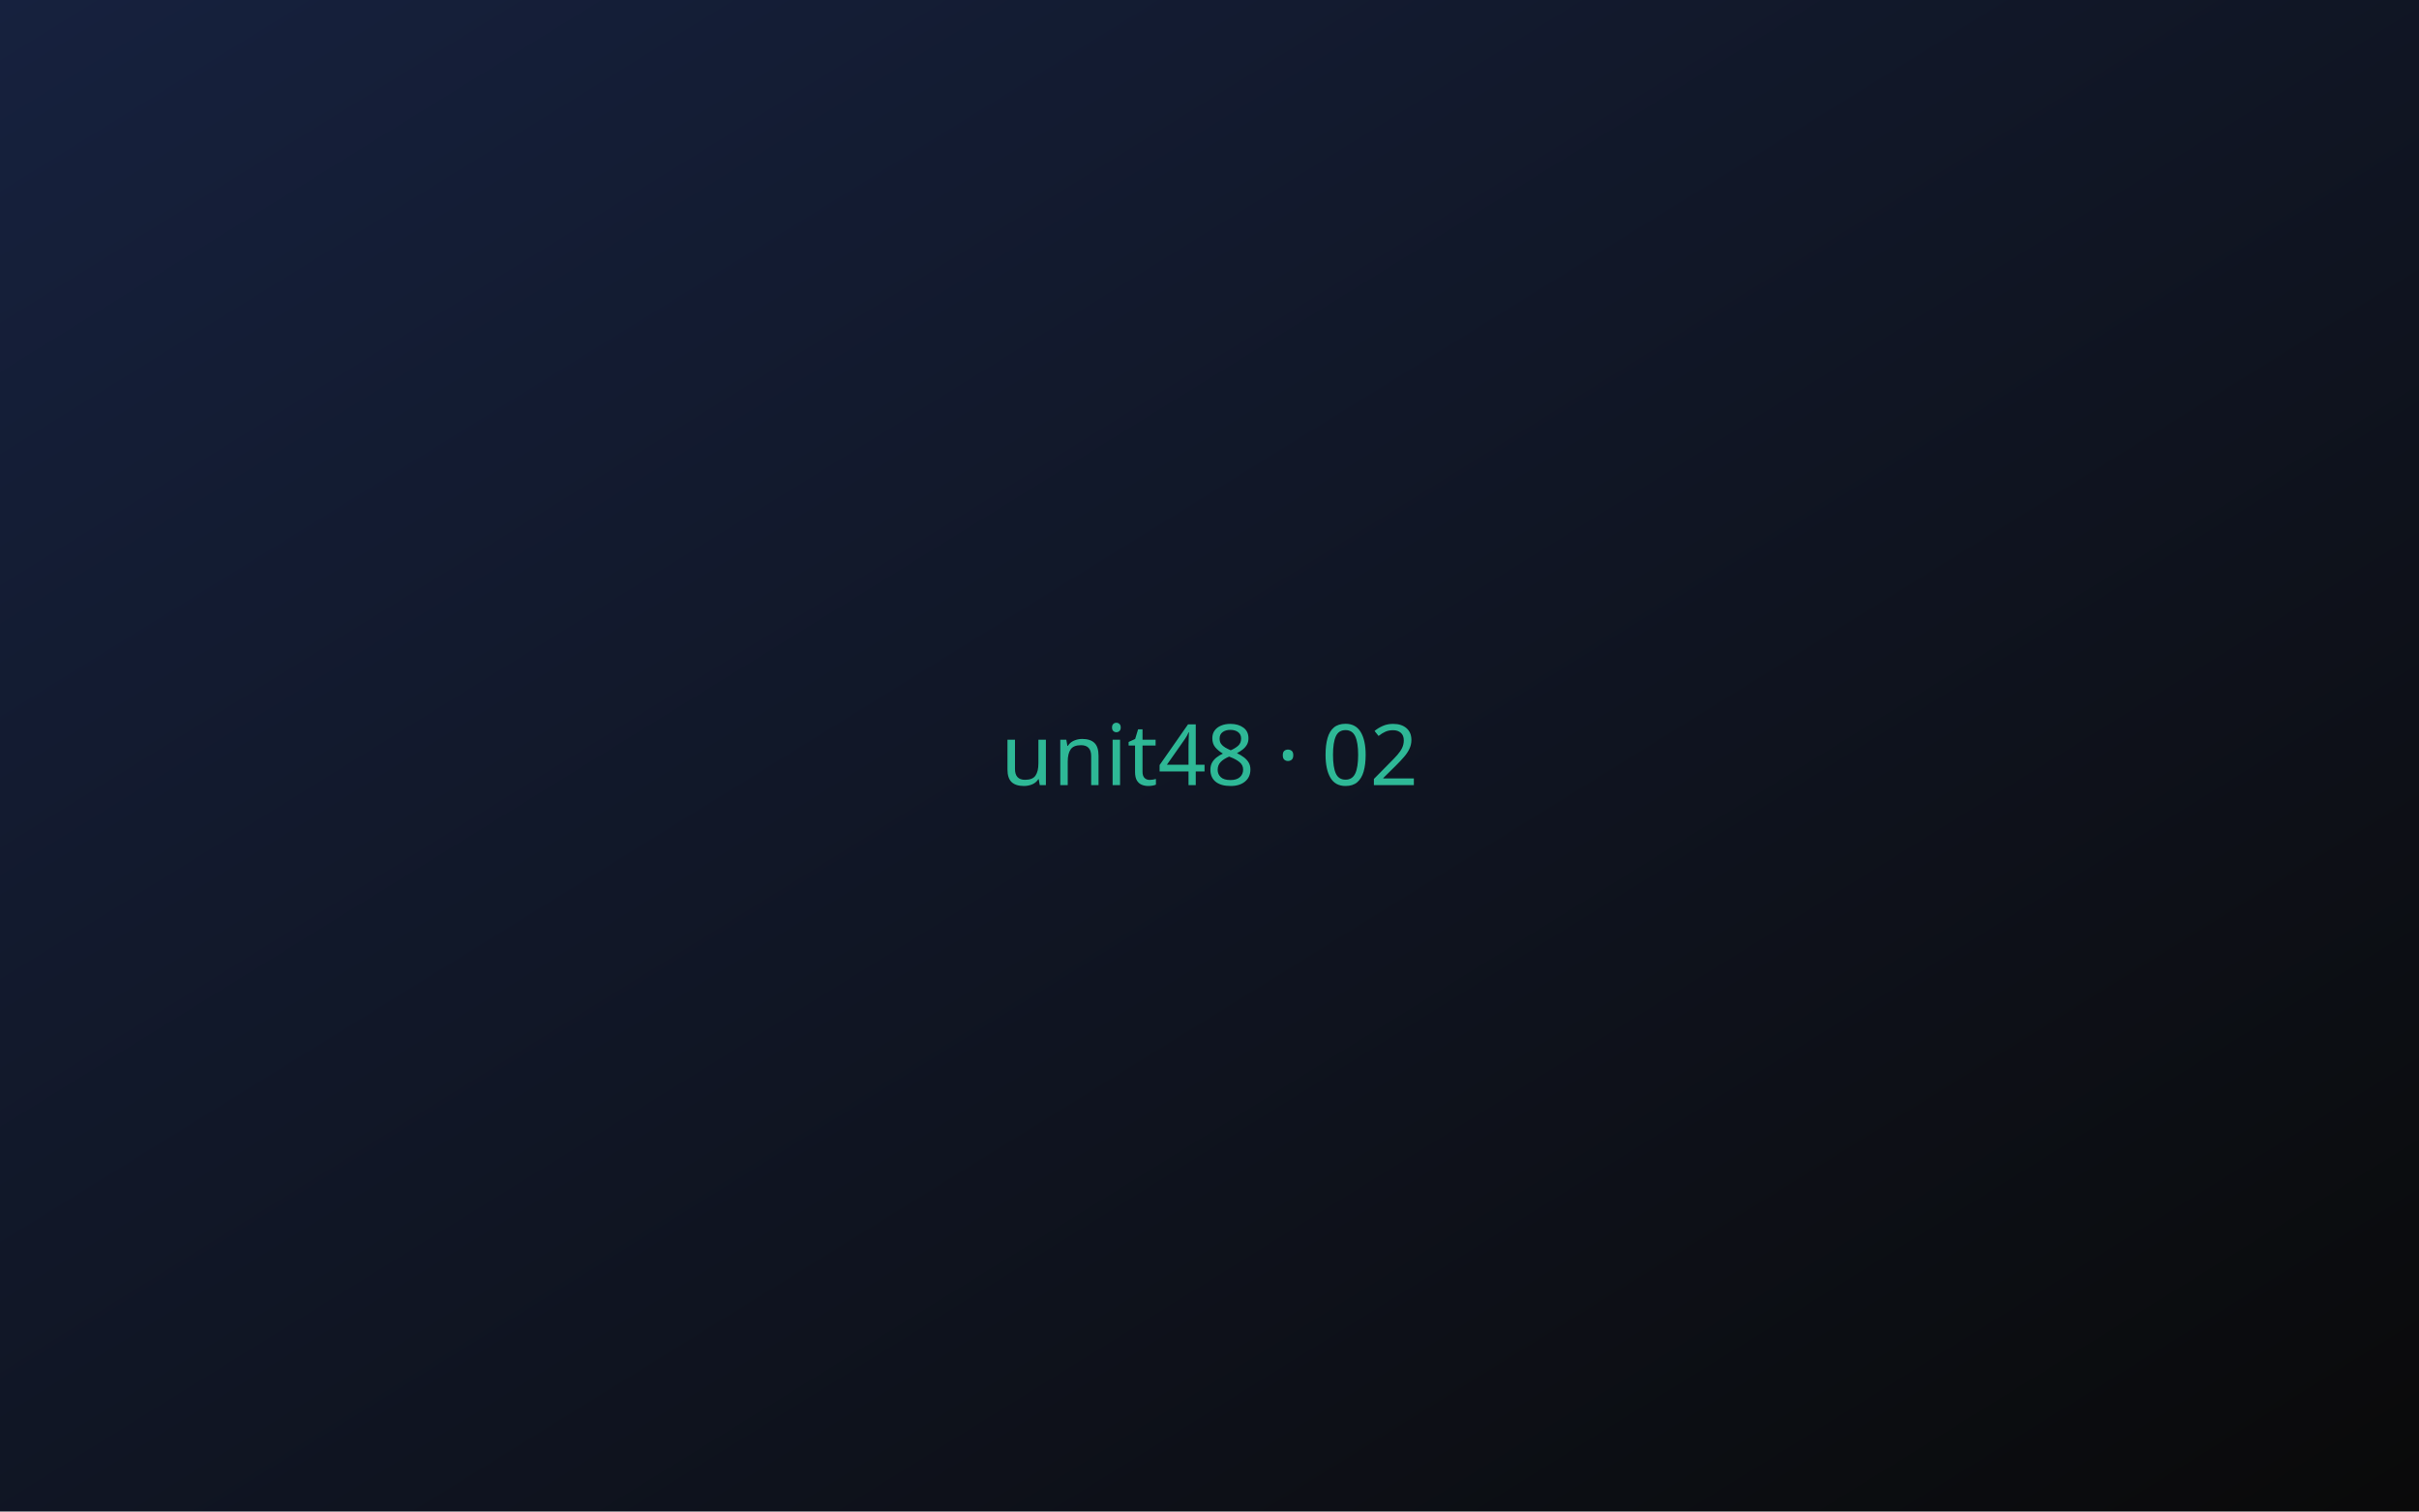
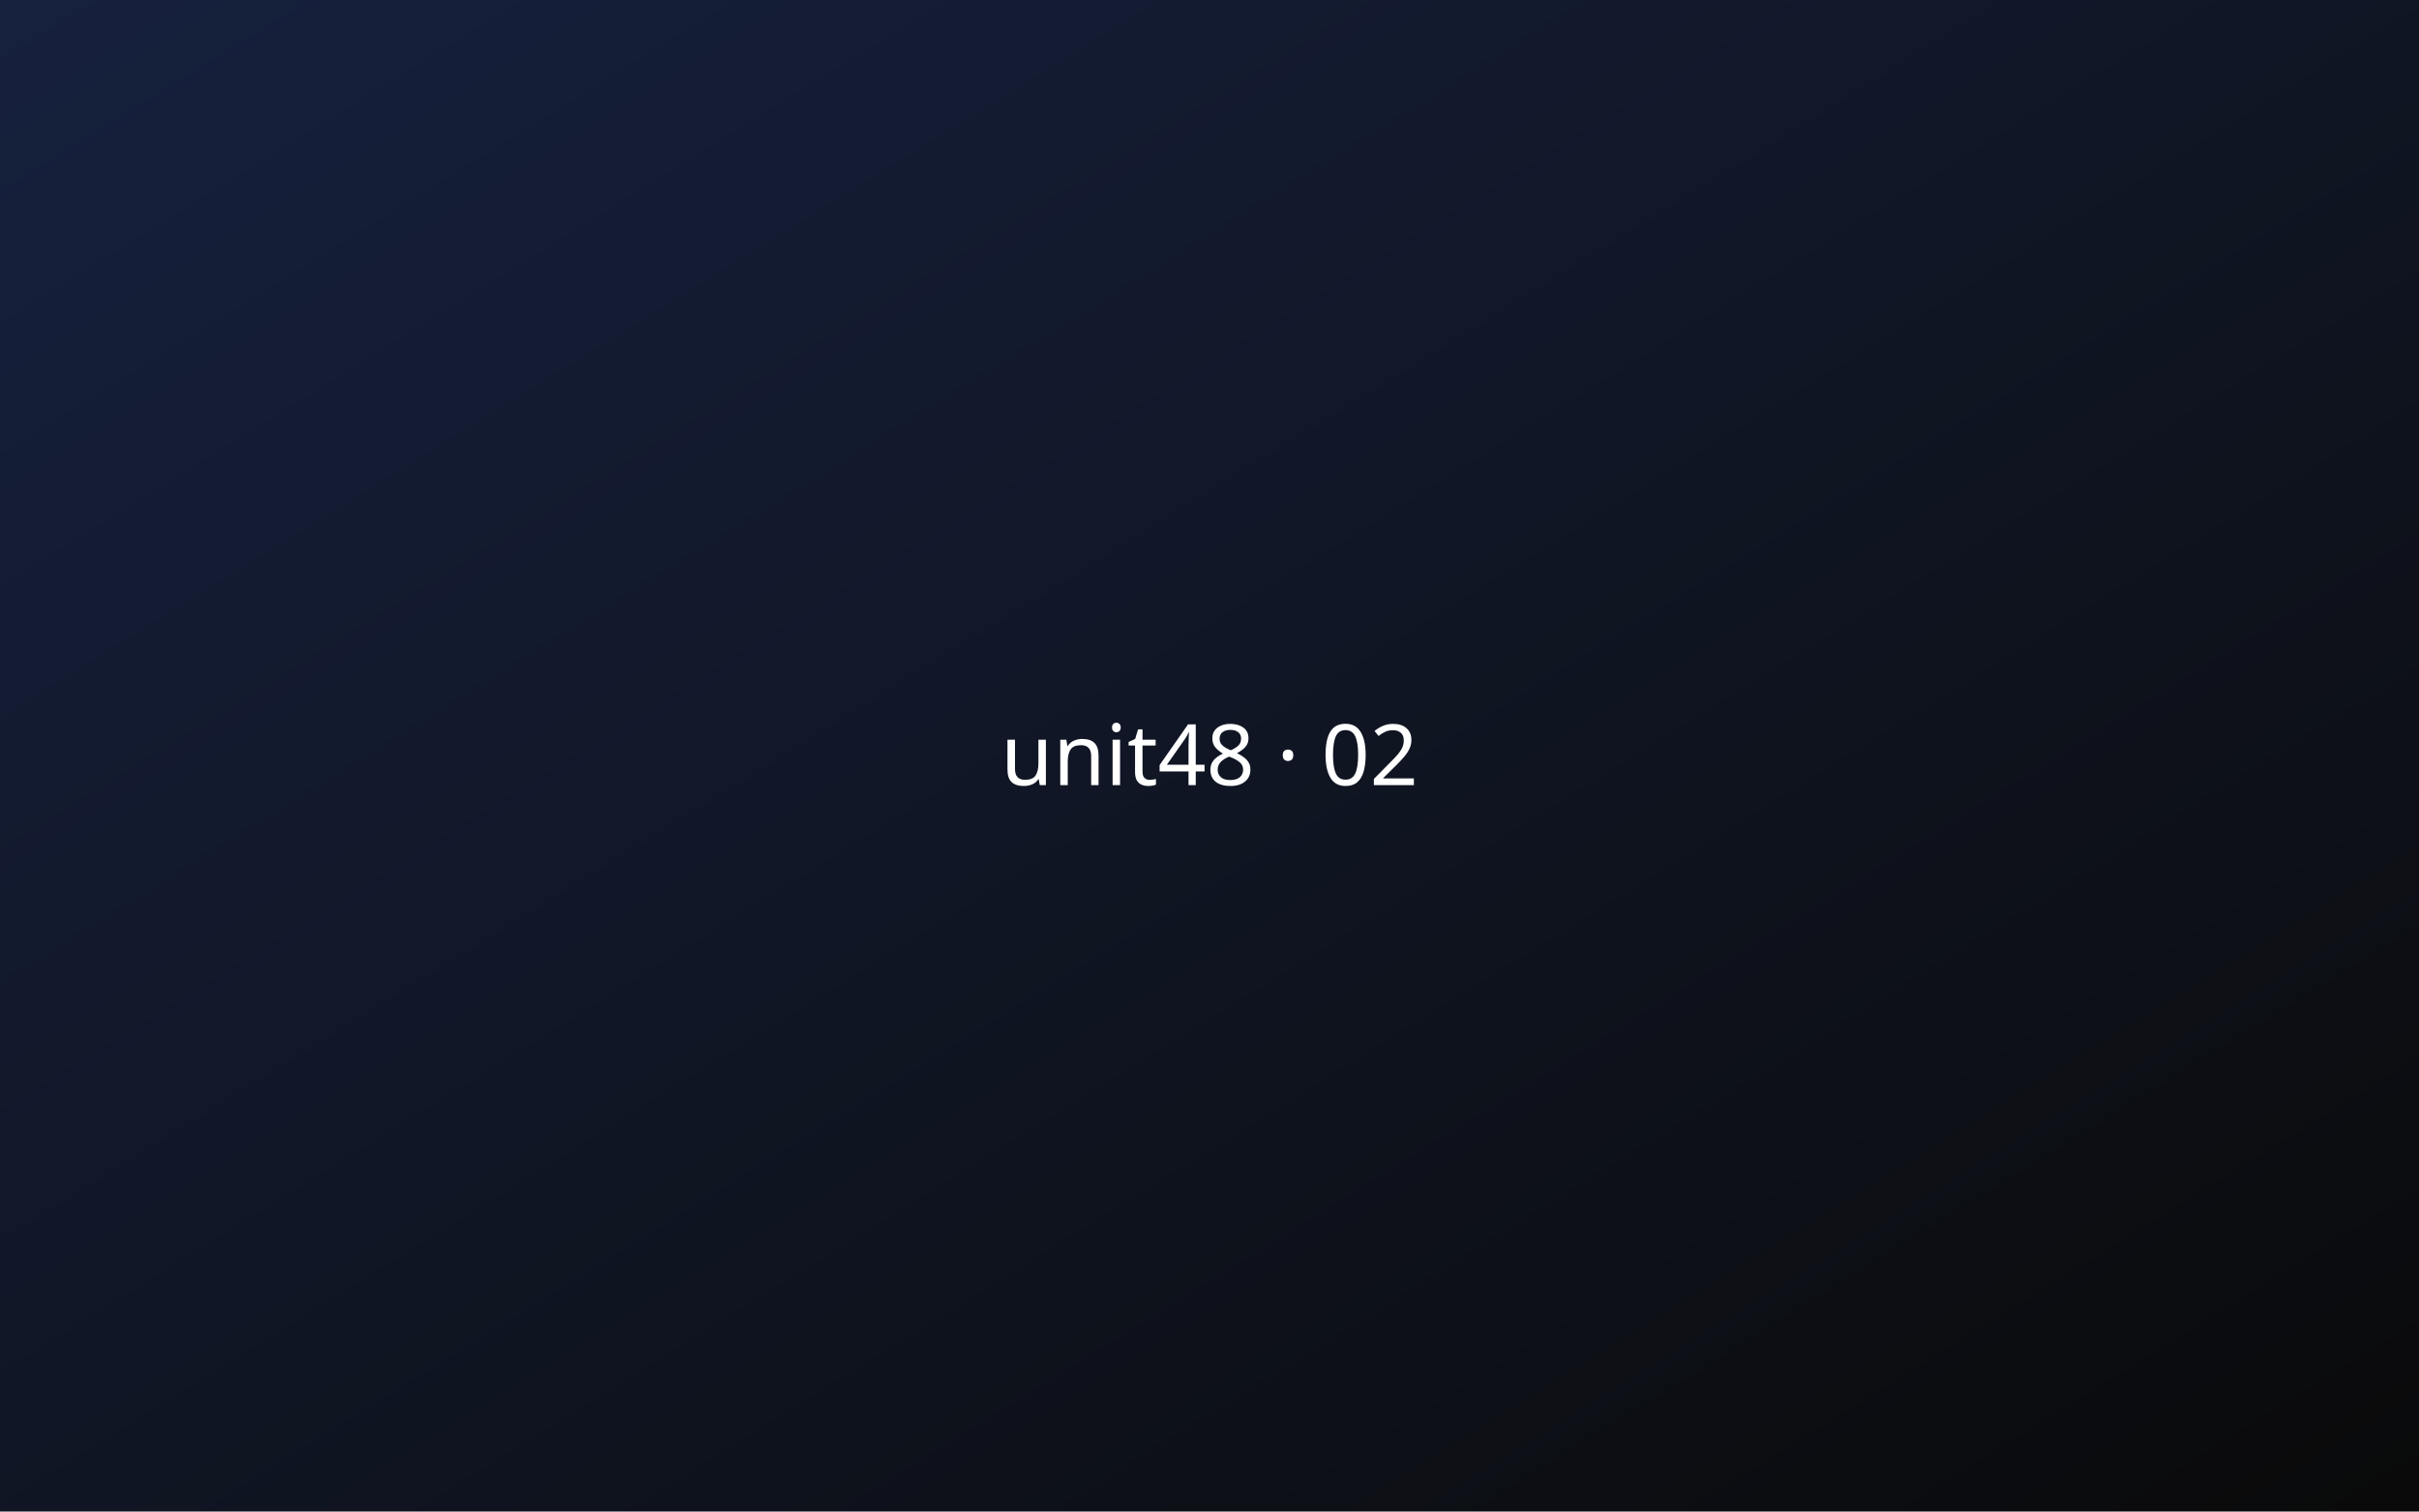
<svg xmlns="http://www.w3.org/2000/svg" width="800" height="500" viewBox="0 0 800 500">
  <defs>
    <linearGradient id="g" x1="0" y1="0" x2="1" y2="1">
      <stop offset="0%" stop-color="#16213e" />
      <stop offset="100%" stop-color="#0a0a0a" />
    </linearGradient>
  </defs>
  <rect width="800" height="500" fill="url(#g)" />
-   <text x="50%" y="50%" dominant-baseline="middle" text-anchor="middle" fill="#2eb896" font-size="28" font-family="system-ui">unit48 · 02</text>
+   <text x="50%" y="50%" dominant-baseline="middle" text-anchor="middle" fill="#ffffff" font-size="28" font-family="system-ui">unit48 · 02</text>
</svg>
